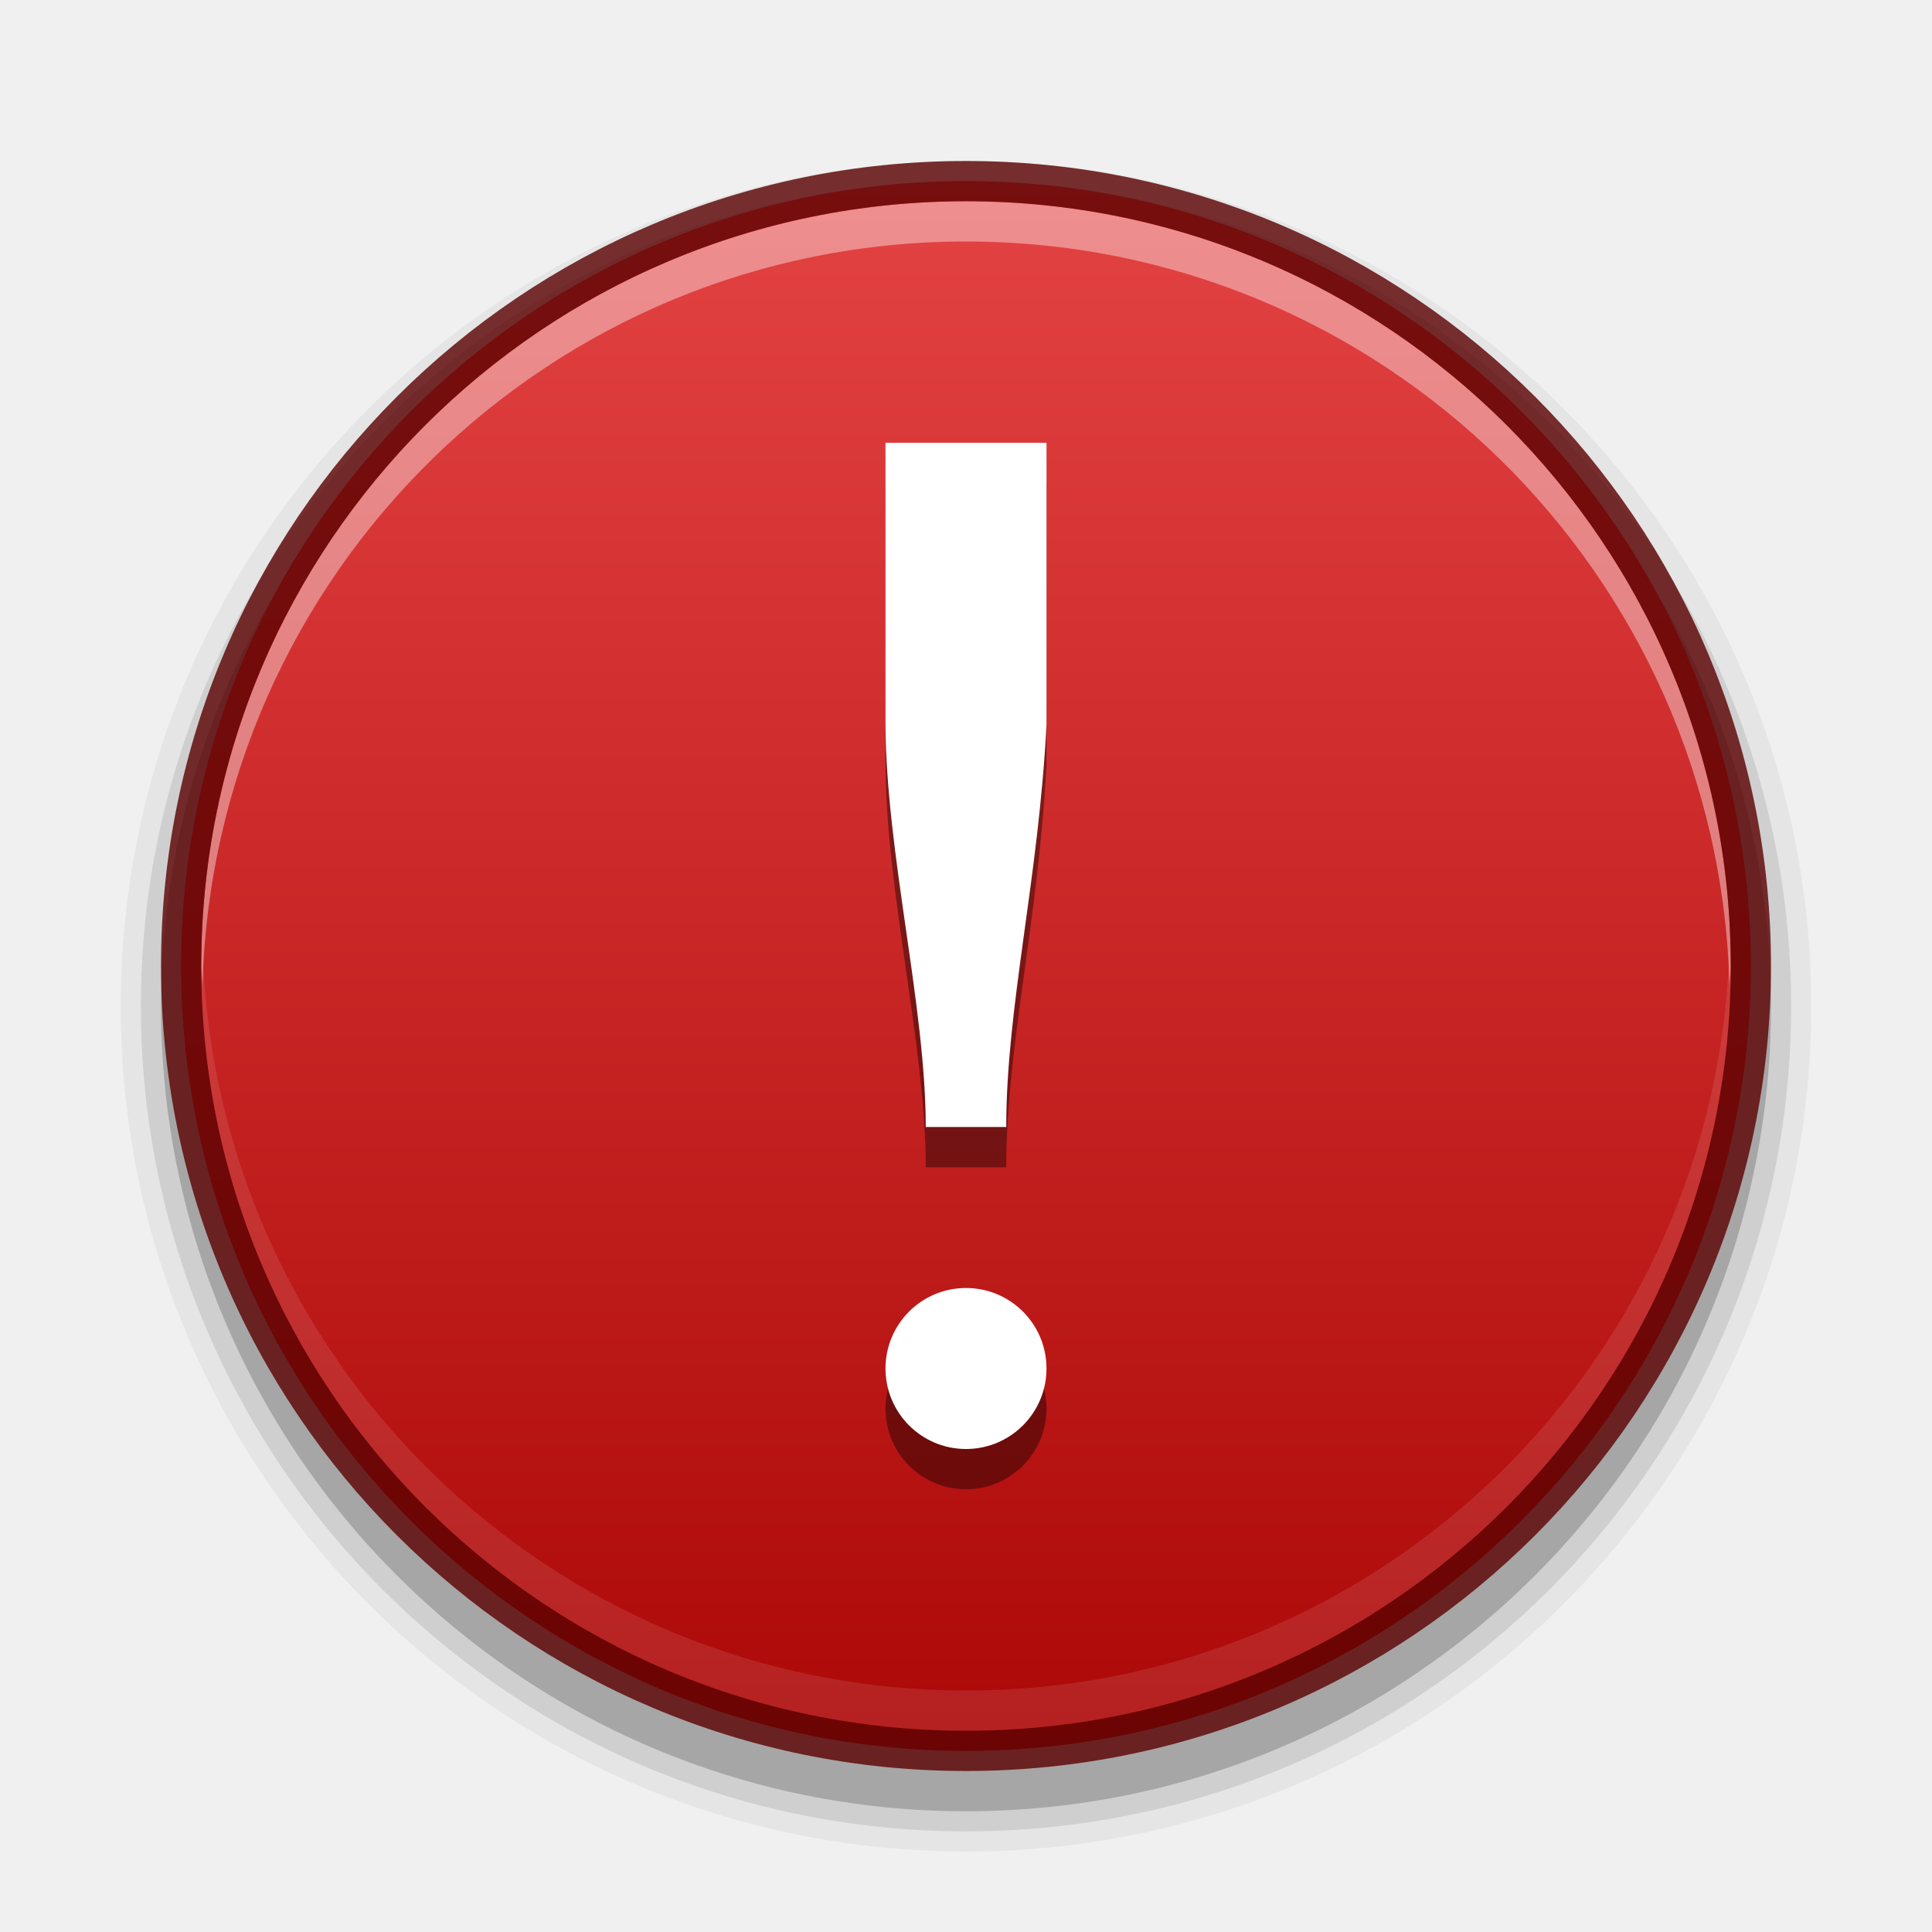
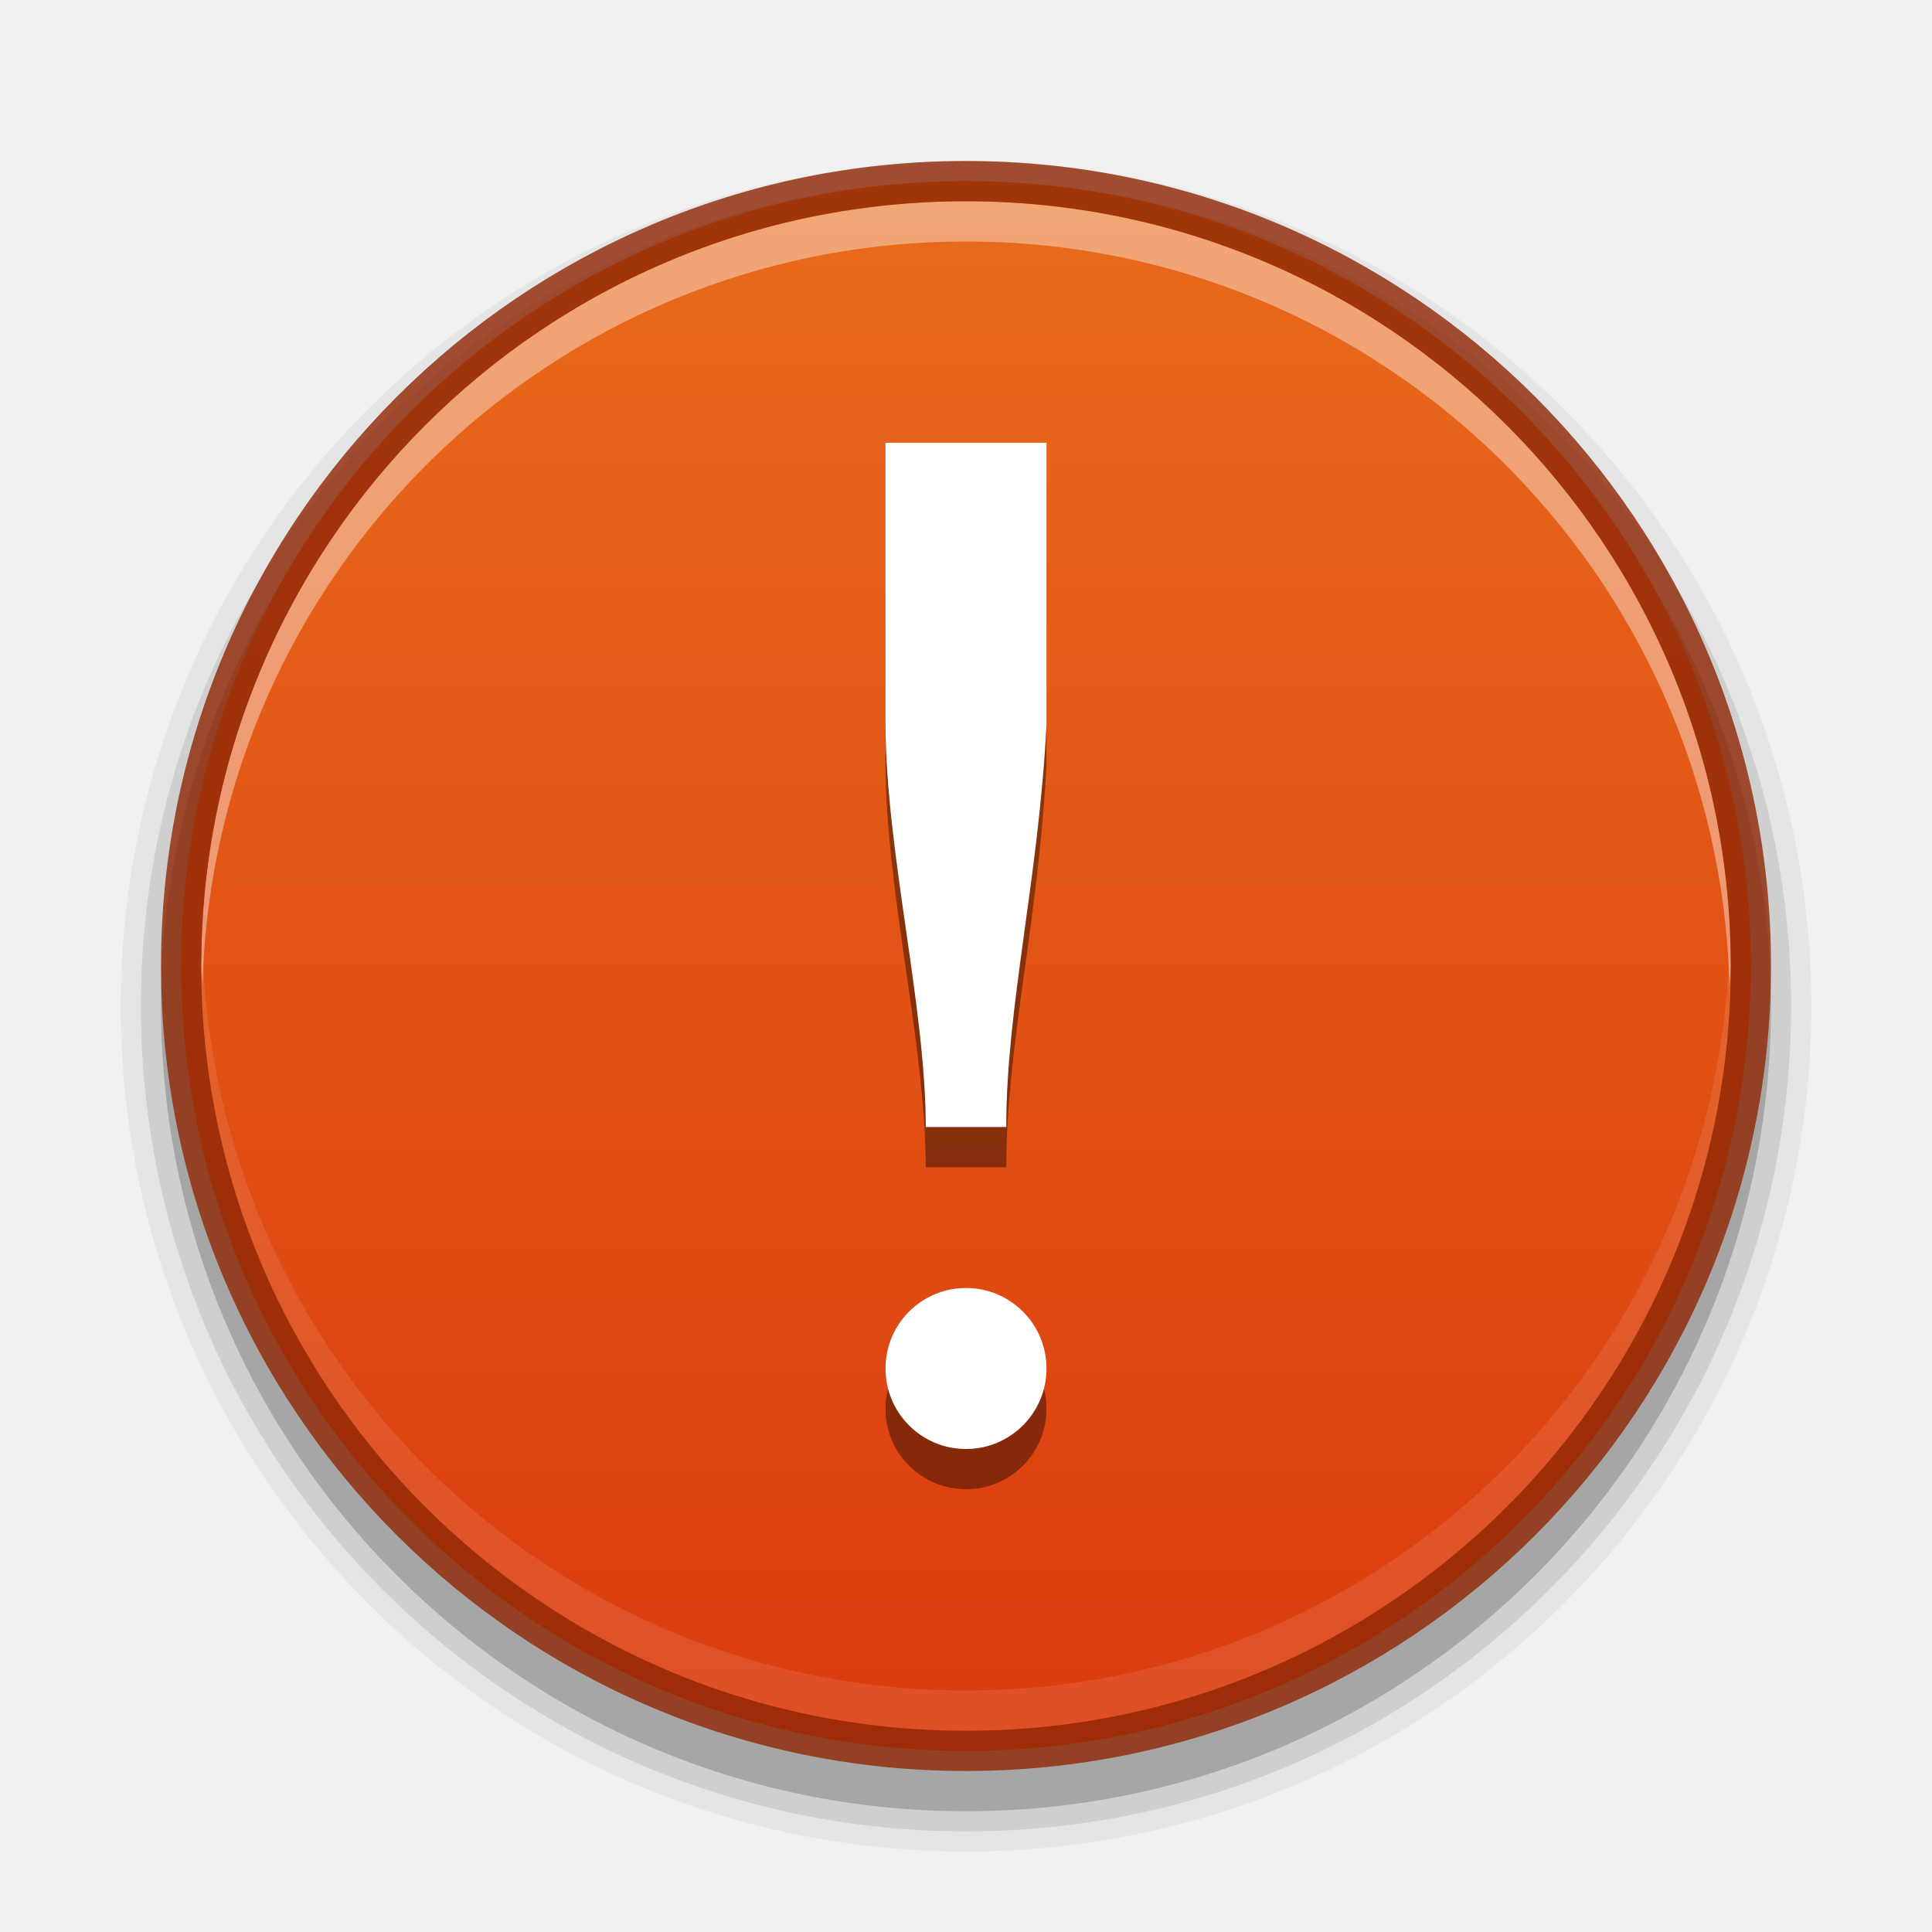
<svg xmlns="http://www.w3.org/2000/svg" xmlns:xlink="http://www.w3.org/1999/xlink" version="1.1" width="48" height="48" id="svg3759">
  <defs id="defs3761">
    <linearGradient id="linearGradient3868">
      <stop style="stop-color:#fff0dc;stop-opacity:1;" offset="0" id="stop3870" />
      <stop style="stop-color:#fff8ef;stop-opacity:1" offset="1" id="stop3872" />
    </linearGradient>
    <linearGradient id="linearGradient3862">
      <stop id="stop3864" offset="0" style="stop-color:#ed501a;stop-opacity:1;" />
      <stop id="stop3866" offset="1" style="stop-color:#ff9924;stop-opacity:1;" />
    </linearGradient>
    <linearGradient id="linearGradient3856">
      <stop style="stop-color:#882506;stop-opacity:1;" offset="0" id="stop3858" />
      <stop style="stop-color:#994005;stop-opacity:1;" offset="1" id="stop3860" />
    </linearGradient>
    <linearGradient id="linearGradient4036">
      <stop style="stop-color:#1c1c1c;stop-opacity:1;" offset="0" id="stop4038" />
      <stop style="stop-color:#676767;stop-opacity:1;" offset="1" id="stop4040" />
    </linearGradient>
    <linearGradient id="linearGradient4010">
      <stop style="stop-color:#000000;stop-opacity:1;" offset="0" id="stop4012" />
      <stop style="stop-color:#000000;stop-opacity:0;" offset="1" id="stop4014" />
    </linearGradient>
    <linearGradient id="linearGradient3907">
      <stop style="stop-color:#ffffff;stop-opacity:1;" offset="0" id="stop3909" />
      <stop style="stop-color:#b6b6b6;stop-opacity:1" offset="1" id="stop3911" />
    </linearGradient>
    <linearGradient id="linearGradient3894">
      <stop style="stop-color:#ffffff;stop-opacity:1;" offset="0" id="stop3896" />
      <stop style="stop-color:#ffffff;stop-opacity:0;" offset="1" id="stop3898" />
    </linearGradient>
    <linearGradient id="linearGradient3881">
      <stop style="stop-color:#2d2d2d;stop-opacity:1" offset="0" id="stop3883" />
      <stop style="stop-color:#3f3f3f;stop-opacity:1" offset="1" id="stop3885" />
    </linearGradient>
    <linearGradient id="linearGradient3828">
      <stop id="stop3830" offset="0" style="stop-color:#676767;stop-opacity:1;" />
      <stop id="stop3832" offset="1" style="stop-color:#676767;stop-opacity:1;" />
    </linearGradient>
    <linearGradient id="linearGradient3805">
      <stop style="stop-color:#555555;stop-opacity:1;" offset="0" id="stop3807" />
      <stop style="stop-color:#555555;stop-opacity:0;" offset="1" id="stop3809" />
    </linearGradient>
    <linearGradient id="linearGradient3810">
      <stop style="stop-color:#4cc7e0;stop-opacity:1;" offset="0" id="stop3812" />
      <stop style="stop-color:#2061be;stop-opacity:1;" offset="1" id="stop3814" />
    </linearGradient>
    <linearGradient id="linearGradient3988">
      <stop style="stop-color:#eeeeec;stop-opacity:1;" offset="0" id="stop3990" />
      <stop style="stop-color:#ffffff;stop-opacity:1;" offset="1" id="stop3992" />
    </linearGradient>
    <radialGradient xlink:href="#linearGradient26113-9-3-1" id="radialGradient3755" gradientUnits="userSpaceOnUse" gradientTransform="matrix(1,0,0,0.37,0,24.5124)" cx="24.85" cy="38.909" fx="24.85" fy="38.909" r="20.203" />
    <linearGradient id="linearGradient26113-9-3-1">
      <stop style="stop-color: rgb(0, 0, 0); stop-opacity: 1;" offset="0" id="stop26115-7-7-9" />
      <stop style="stop-color: rgb(0, 0, 0); stop-opacity: 0;" offset="1" id="stop26117-3-7-8" />
    </linearGradient>
    <linearGradient id="linearGradient26121-3-8-2">
      <stop style="stop-color: rgb(0, 0, 0); stop-opacity: 1;" offset="0" id="stop26123-4-7-8" />
      <stop style="stop-color: rgb(0, 0, 0); stop-opacity: 0;" offset="1" id="stop26125-3-9-9" />
    </linearGradient>
    <radialGradient r="20.203" fy="38.909" fx="24.85" cy="38.909" cx="24.85" gradientTransform="matrix(1.00851,0,0,0.373148,-0.211403,24.39)" gradientUnits="userSpaceOnUse" id="radialGradient4274" xlink:href="#linearGradient26121-3-8-2" />
    <linearGradient id="outerBackgroundGradient-4">
      <stop style="stop-color:#ffcb3d;stop-opacity:1;" offset="0" id="stop3864-8-6-31" />
      <stop style="stop-color:#ffee87;stop-opacity:1;" offset="1" id="stop3866-9-1-8" />
    </linearGradient>
    <linearGradient xlink:href="#linearGradient3760-9" id="linearGradient3874" gradientUnits="userSpaceOnUse" gradientTransform="matrix(0,1,-1,0,48,-2.9e-6)" x1="4.5" y1="24" x2="43.5" y2="24" />
    <linearGradient xlink:href="#linearGradient4073" id="linearGradient4070" gradientUnits="userSpaceOnUse" gradientTransform="matrix(0,-1,1,0,5.0000306e-7,32)" x1="1" y1="16" x2="31" y2="16" />
    <linearGradient id="linearGradient4073">
      <stop id="stop4075" offset="0" style="stop-color:#323232;stop-opacity:1;" />
      <stop id="stop4077" offset="1" style="stop-color:#5a5a5a;stop-opacity:1;" />
    </linearGradient>
    <radialGradient xlink:href="#linearGradient3901" id="radialGradient3805" gradientUnits="userSpaceOnUse" gradientTransform="matrix(4.5367027e-8,-1.763248,-1.865306,0,31.76149,43.25105)" cx="6.16" cy="8.45" fx="6.16" fy="8.45" r="20" />
    <linearGradient id="linearGradient3901">
      <stop style="stop-color:#d2d2d2;stop-opacity:1;" offset="0" id="stop3903" />
      <stop style="stop-color:#ffffff;stop-opacity:1;" offset="1" id="stop3905" />
    </linearGradient>
    <linearGradient id="linearGradient3904">
      <stop id="stop3906" offset="0" style="stop-color:#234683;stop-opacity:1;" />
      <stop id="stop3908" offset="1" style="stop-color:#30589e;stop-opacity:1;" />
    </linearGradient>
    <radialGradient xlink:href="#outerBackgroundGradient" id="radialGradient3805-1" gradientUnits="userSpaceOnUse" gradientTransform="matrix(4.5367027e-8,-1.763248,-1.865306,0,31.76149,43.25105)" cx="6.16" cy="8.45" fx="6.16" fy="8.45" r="20" />
    <linearGradient id="outerBackgroundGradient">
      <stop style="stop-color:#1450b9;stop-opacity:1;" offset="0" id="stop3864-8-6" />
      <stop style="stop-color:#5187e6;stop-opacity:1;" offset="1" id="stop3866-9-1" />
    </linearGradient>
    <linearGradient xlink:href="#outerBackgroundGradient-0" id="linearGradient4262" x1="292" y1="244" x2="332" y2="244" gradientUnits="userSpaceOnUse" gradientTransform="matrix(0,-1,1,0,68,556)" />
    <linearGradient id="outerBackgroundGradient-0">
      <stop style="stop-color:#c3c3c3;stop-opacity:1;" offset="0" id="stop3864-8-6-3" />
      <stop style="stop-color:#ebebeb;stop-opacity:1;" offset="1" id="stop3866-9-1-7" />
    </linearGradient>
    <linearGradient y2="244" x2="332" y1="244" x1="292" gradientTransform="matrix(0,-1,1,0,-149,343)" gradientUnits="userSpaceOnUse" id="linearGradient3088" xlink:href="#outerBackgroundGradient-0" />
    <linearGradient xlink:href="#linearGradient3828" id="linearGradient3811" x1="9" y1="23" x2="37" y2="23" gradientUnits="userSpaceOnUse" gradientTransform="matrix(0,1.142857,-1.142857,0,50.28572,-2.285714)" />
    <linearGradient xlink:href="#linearGradient3805" id="linearGradient3815" gradientUnits="userSpaceOnUse" gradientTransform="matrix(0,1,-1,0,47,1.5)" x1="9" y1="23" x2="37" y2="23" />
    <linearGradient xlink:href="#outerBackgroundGradient-0" id="linearGradient3826" gradientUnits="userSpaceOnUse" gradientTransform="matrix(0,1,-1,0,47,0.9999998)" x1="9" y1="23" x2="37" y2="23" />
    <clipPath clipPathUnits="userSpaceOnUse" id="clipPath3838">
      <path d="M 24,10 C 16.268,10 10,16.268 10,24 10,31.732 16.268,38 24,38 31.732,38 38,31.732 38,24 38,16.268 31.732,10 24,10 l 0,0 z" id="path3840" style="fill:#000000;fill-opacity:1;fill-rule:nonzero;stroke:none" />
    </clipPath>
    <linearGradient xlink:href="#linearGradient3828" id="linearGradient3846" gradientUnits="userSpaceOnUse" gradientTransform="matrix(0,1.142857,-1.142857,0,50.28572,-2.285714)" x1="9" y1="23" x2="37" y2="23" />
    <clipPath clipPathUnits="userSpaceOnUse" id="clipPath3851">
      <path id="path3853" d="M 24,8 C 15.163,8 8,15.164 8,24 8,32.837 15.163,40 24,40 32.836,40 40,32.837 40,24 40,15.164 32.836,8 24,8 z m 0,2 c 7.732,0 14,6.269 14,14 0,7.732 -6.268,14 -14,14 -7.732,0 -14,-6.268 -14,-14 0,-7.731 6.268,-14 14,-14 z" style="fill:#000000;fill-opacity:1;fill-rule:nonzero;stroke:none" />
    </clipPath>
    <clipPath clipPathUnits="userSpaceOnUse" id="clipPath3865">
      <path d="m 32,24 a 8,8 0 1 1 -16,0 8,8 0 1 1 16,0 z" id="path3867" style="opacity:0.2;fill:#000000;fill-opacity:1;stroke:none" />
    </clipPath>
    <clipPath clipPathUnits="userSpaceOnUse" id="clipPath3873">
      <path id="path3875" d="m 21,13 6,0 0,12.024 L 25,27 l 2,2 0,6 -6,0 L 21,22.893 23,21 21,19 z" style="fill:#555555;fill-opacity:1;stroke:none" />
    </clipPath>
    <linearGradient xlink:href="#linearGradient3881" id="linearGradient3887" x1="24" y1="14" x2="24" y2="33" gradientUnits="userSpaceOnUse" />
    <linearGradient xlink:href="#linearGradient3894" id="linearGradient3900" x1="15" y1="24" x2="33" y2="24" gradientUnits="userSpaceOnUse" gradientTransform="matrix(0,-1,1,0,0,48)" />
    <linearGradient xlink:href="#linearGradient3907" id="linearGradient3905" gradientUnits="userSpaceOnUse" gradientTransform="matrix(0,1.25,-1.25,0,52.75,-4.750001)" x1="9" y1="23" x2="37" y2="23" />
    <radialGradient xlink:href="#linearGradient4010" id="radialGradient4016" cx="24" cy="24" fx="24" fy="24" r="20" gradientUnits="userSpaceOnUse" gradientTransform="translate(0,4)" />
    <linearGradient xlink:href="#outerBackgroundGradient-0-8" id="linearGradient3874-2" gradientUnits="userSpaceOnUse" gradientTransform="matrix(0,-1,-1,0,48,48)" x1="4.5" y1="24" x2="43.5" y2="24" />
    <linearGradient id="outerBackgroundGradient-0-8">
      <stop style="stop-color:#e86515;stop-opacity:1;" offset="0" id="stop3864-8-6-3-9" />
      <stop style="stop-color:#ffb224;stop-opacity:1;" offset="1" id="stop3866-9-1-7-5" />
    </linearGradient>
    <linearGradient y2="24" x2="43.5" y1="24" x1="4.5" gradientTransform="matrix(0,-1,-1,0,48,48)" gradientUnits="userSpaceOnUse" id="linearGradient3161" xlink:href="#outerBackgroundGradient-0-8" />
    <linearGradient xlink:href="#linearGradient3904-6" id="linearGradient3899" x1="4" y1="24" x2="44" y2="24" gradientUnits="userSpaceOnUse" gradientTransform="matrix(0,-1,1,0,3.1e-6,48)" />
    <linearGradient id="linearGradient3904-6">
      <stop id="stop3906-8" offset="0" style="stop-color:#834c23;stop-opacity:1;" />
      <stop id="stop3908-2" offset="1" style="stop-color:#9e7a30;stop-opacity:1;" />
    </linearGradient>
    <linearGradient xlink:href="#linearGradient3868" id="linearGradient3875" x1="24" y1="40" x2="24" y2="8" gradientUnits="userSpaceOnUse" />
    <linearGradient xlink:href="#linearGradient3760-9" id="linearGradient4287" gradientUnits="userSpaceOnUse" gradientTransform="matrix(0.9778182,0,0,0.9767964,0.53236,0.9847361)" x1="24" y1="-14.604" x2="24" y2="54.67" />
    <linearGradient id="linearGradient3760-9">
-       <stop style="stop-color:#e44343;stop-opacity:1;" offset="0" id="stop3762-6" />
-       <stop style="stop-color:#ac0808;stop-opacity:1;" offset="1" id="stop3764-6" />
+       <stop style="stop-color:#e86b1b;stop-opacity:1;" offset="0" id="stop3762-6" />
+       <stop style="stop-color:#db3b0e;stop-opacity:1;" offset="1" id="stop3764-6" />
    </linearGradient>
    <linearGradient y2="54.67" x2="24" y1="-14.604" x1="24" gradientTransform="matrix(0.9778182,0,0,0.9767964,196.5324,-49.51526)" gradientUnits="userSpaceOnUse" id="linearGradient3116" xlink:href="#linearGradient3760-9" />
  </defs>
  <g id="layer1">
    <path style="font-size:medium;font-style:normal;font-variant:normal;font-weight:normal;font-stretch:normal;text-indent:0;text-align:start;text-decoration:none;line-height:normal;letter-spacing:normal;word-spacing:normal;text-transform:none;direction:ltr;block-progression:tb;writing-mode:lr-tb;text-anchor:start;baseline-shift:baseline;opacity:0.05;color:#000000;fill:#000000;fill-opacity:1;stroke:#000000;stroke-width:2;marker:none;visibility:visible;display:inline;overflow:visible;enable-background:accumulate;font-family:Sans;-inkscape-font-specification:Sans;stroke-opacity:1;stroke-miterlimit:4;stroke-dasharray:none" d="M 24,5 C 12.96,5 4,13.961 4,25 4,36.04 12.96,45 24,45 35.04,45 44,36.04 44,25 44,13.961 35.04,5 24,5 z" id="path4026" />
    <path id="path4024" d="M 24,5 C 12.96,5 4,13.961 4,25 4,36.04 12.96,45 24,45 35.04,45 44,36.04 44,25 44,13.961 35.04,5 24,5 z" style="font-size:medium;font-style:normal;font-variant:normal;font-weight:normal;font-stretch:normal;text-indent:0;text-align:start;text-decoration:none;line-height:normal;letter-spacing:normal;word-spacing:normal;text-transform:none;direction:ltr;block-progression:tb;writing-mode:lr-tb;text-anchor:start;baseline-shift:baseline;opacity:0.1;color:#000000;fill:#000000;fill-opacity:1;stroke:#000000;stroke-width:1;marker:none;visibility:visible;display:inline;overflow:visible;enable-background:accumulate;font-family:Sans;-inkscape-font-specification:Sans;stroke-opacity:1" />
    <path style="font-size:medium;font-style:normal;font-variant:normal;font-weight:normal;font-stretch:normal;text-indent:0;text-align:start;text-decoration:none;line-height:normal;letter-spacing:normal;word-spacing:normal;text-transform:none;direction:ltr;block-progression:tb;writing-mode:lr-tb;text-anchor:start;baseline-shift:baseline;opacity:0.2;color:#000000;fill:#000000;fill-opacity:1;stroke:none;stroke-width:1;marker:none;visibility:visible;display:inline;overflow:visible;enable-background:accumulate;font-family:Sans;-inkscape-font-specification:Sans" d="M 24,5 C 12.96,5 4,13.961 4,25 4,36.04 12.96,45 24,45 35.04,45 44,36.04 44,25 44,13.961 35.04,5 24,5 z" id="path4018" />
    <path style="fill:url(#linearGradient3874);fill-opacity:1;fill-rule:nonzero;stroke:none" id="path6495" d="m 4.5,24.001 c 0,-10.77 8.731,-19.501 19.5,-19.501 10.77,0 19.5,8.731 19.5,19.501 C 43.5,34.77 34.769,43.5 24,43.5 13.231,43.5 4.5,34.77 4.5,24.001 l 0,0 z" />
    <path style="fill:#ffffff;fill-opacity:1;fill-rule:nonzero;stroke:none;opacity:0.4" d="M 24 5 C 13.501 5 5 13.501 5 24 C 5 24.169 5.027 24.332 5.031 24.5 C 5.3 14.235 13.67 6 24 6 C 34.329 6 42.7 14.235 42.969 24.5 C 42.973 24.332 43 24.169 43 24 C 43 13.501 34.498 5 24 5 z " id="path3872" />
-     <path d="M 23.999,4.5 C 34.769,4.5 43.5,13.231 43.5,24 43.5,34.769 34.769,43.5 23.999,43.5 13.23,43.5 4.5,34.769 4.5,24 4.5,13.231 13.23,4.5 23.999,4.5 l 0,0 z" id="path3796" style="opacity:0.81;fill:none;stroke:#5c0303;stroke-width:1;stroke-miterlimit:4;stroke-opacity:1;stroke-dasharray:none" />
+     <path d="M 23.999,4.5 C 34.769,4.5 43.5,13.231 43.5,24 43.5,34.769 34.769,43.5 23.999,43.5 13.23,43.5 4.5,34.769 4.5,24 4.5,13.231 13.23,4.5 23.999,4.5 l 0,0 z" id="path3796" style="opacity:0.81;fill:none;stroke:#902906;stroke-width:1;stroke-miterlimit:4;stroke-opacity:1;stroke-dasharray:none" />
    <path id="path3366" d="M 24,43 C 13.501,43 5,34.499 5,24 5,23.831 5.027,23.668 5.031,23.5 5.3,33.765 13.67,42 24,42 34.329,42 42.7,33.765 42.969,23.5 42.973,23.668 43,23.831 43,24 43,34.499 34.498,43 24,43 z" style="opacity:0.1;fill:#ffffff;fill-opacity:1;fill-rule:nonzero;stroke:none" />
  </g>
  <g id="layer2">
    <path d="m 25,29 -2,0 c 0,-3 -0.984,-6.79 -1,-10 l 0,-7 4,0 0,7 c -0.196,3.856 -1,7 -1,10 z" style="font-size:40px;font-style:normal;font-variant:normal;font-weight:300;font-stretch:normal;line-height:125%;letter-spacing:0px;word-spacing:0px;opacity:0.4;fill:#000000;fill-opacity:1;stroke:none;font-family:Ubuntu;-inkscape-font-specification:Ubuntu Light" id="path3972" />
    <path transform="matrix(1,0,0,0.8888889,-304,-203.4444)" d="m 330,268.25 a 2,2.25 0 1 1 -4,0 2,2.25 0 1 1 4,0 z" id="path3974" style="opacity:0.4;color:#bebebe;fill:#000000;fill-opacity:1;stroke:none;stroke-width:5;marker:none;visibility:visible;display:inline;overflow:visible;enable-background:accumulate" />
    <path id="path4064" style="font-size:40px;font-style:normal;font-variant:normal;font-weight:300;font-stretch:normal;line-height:125%;letter-spacing:0px;word-spacing:0px;fill:#ffffff;fill-opacity:1;stroke:none;font-family:Ubuntu;-inkscape-font-specification:Ubuntu Light" d="m 25,28 -2,0 c 0,-3 -0.984,-6.79 -1,-10 l 0,-7 4,0 0,7 c -0.196,3.856 -1,7 -1,10 z" />
    <path style="color:#bebebe;fill:#ffffff;fill-opacity:1;stroke:none;stroke-width:5;marker:none;visibility:visible;display:inline;overflow:visible;enable-background:accumulate" id="path4067" d="m 330,268.25 a 2,2.25 0 1 1 -4,0 2,2.25 0 1 1 4,0 z" transform="matrix(1,0,0,0.8888889,-304,-204.4444)" />
  </g>
</svg>
